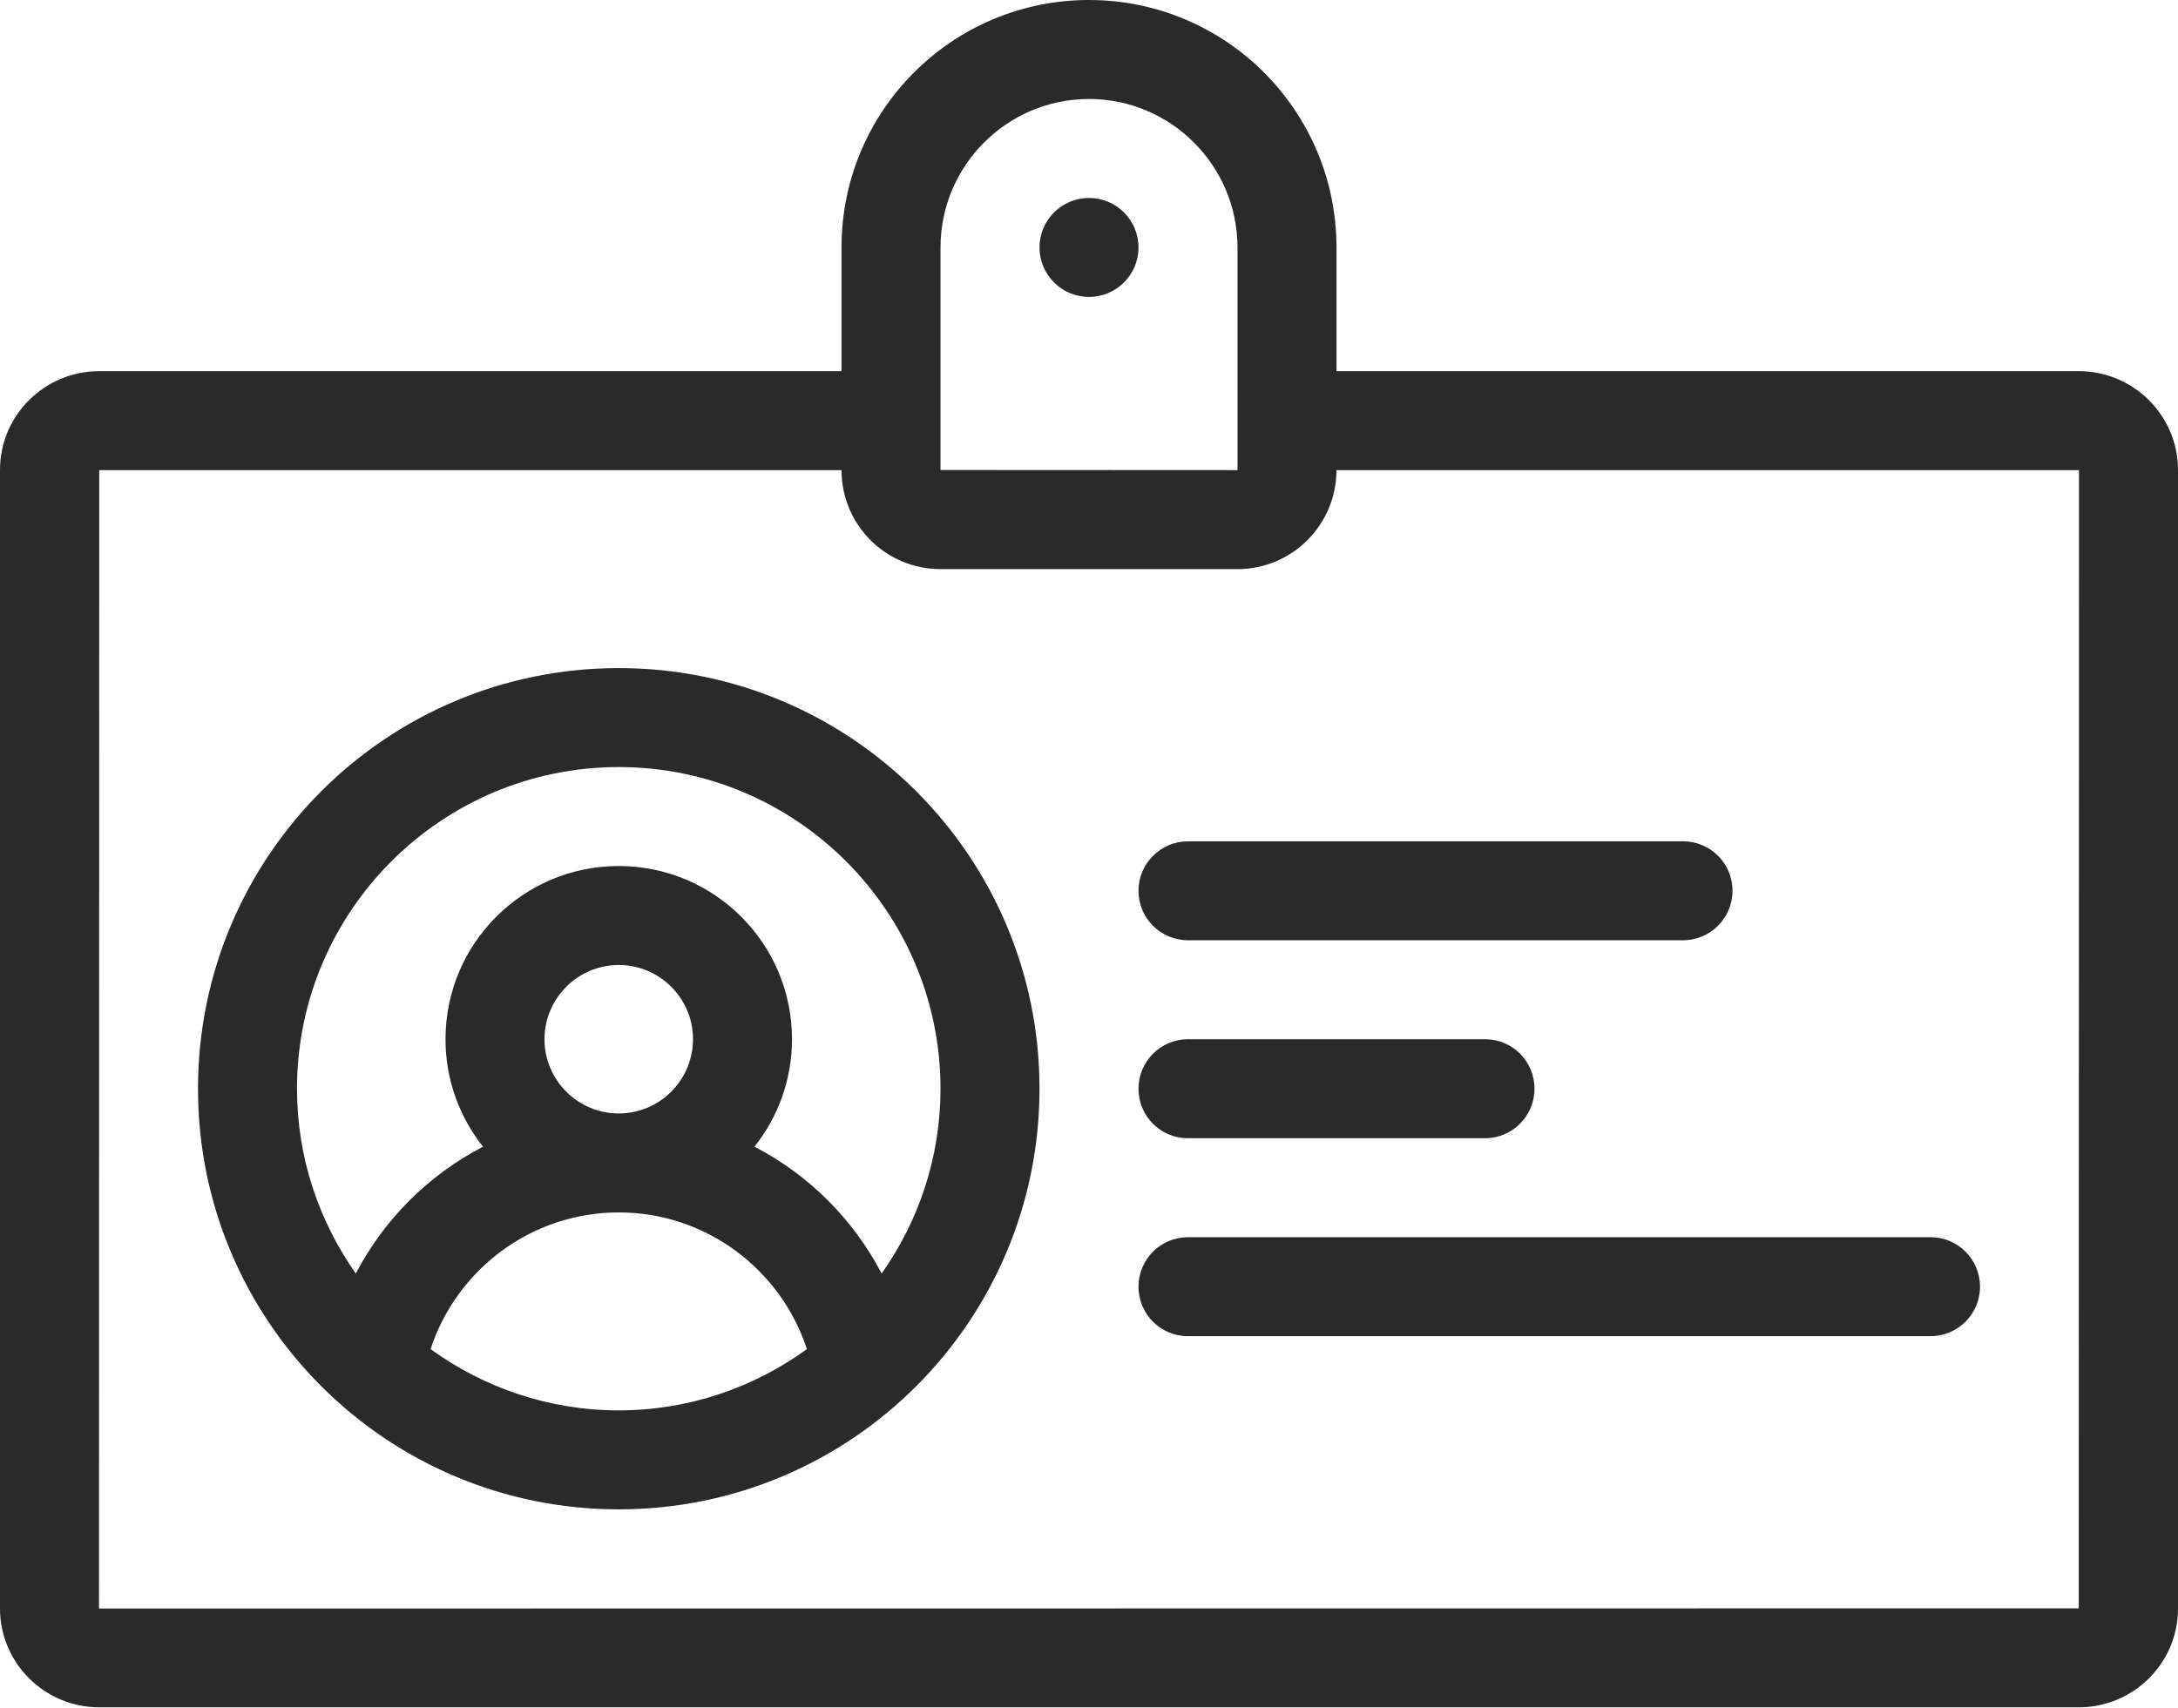
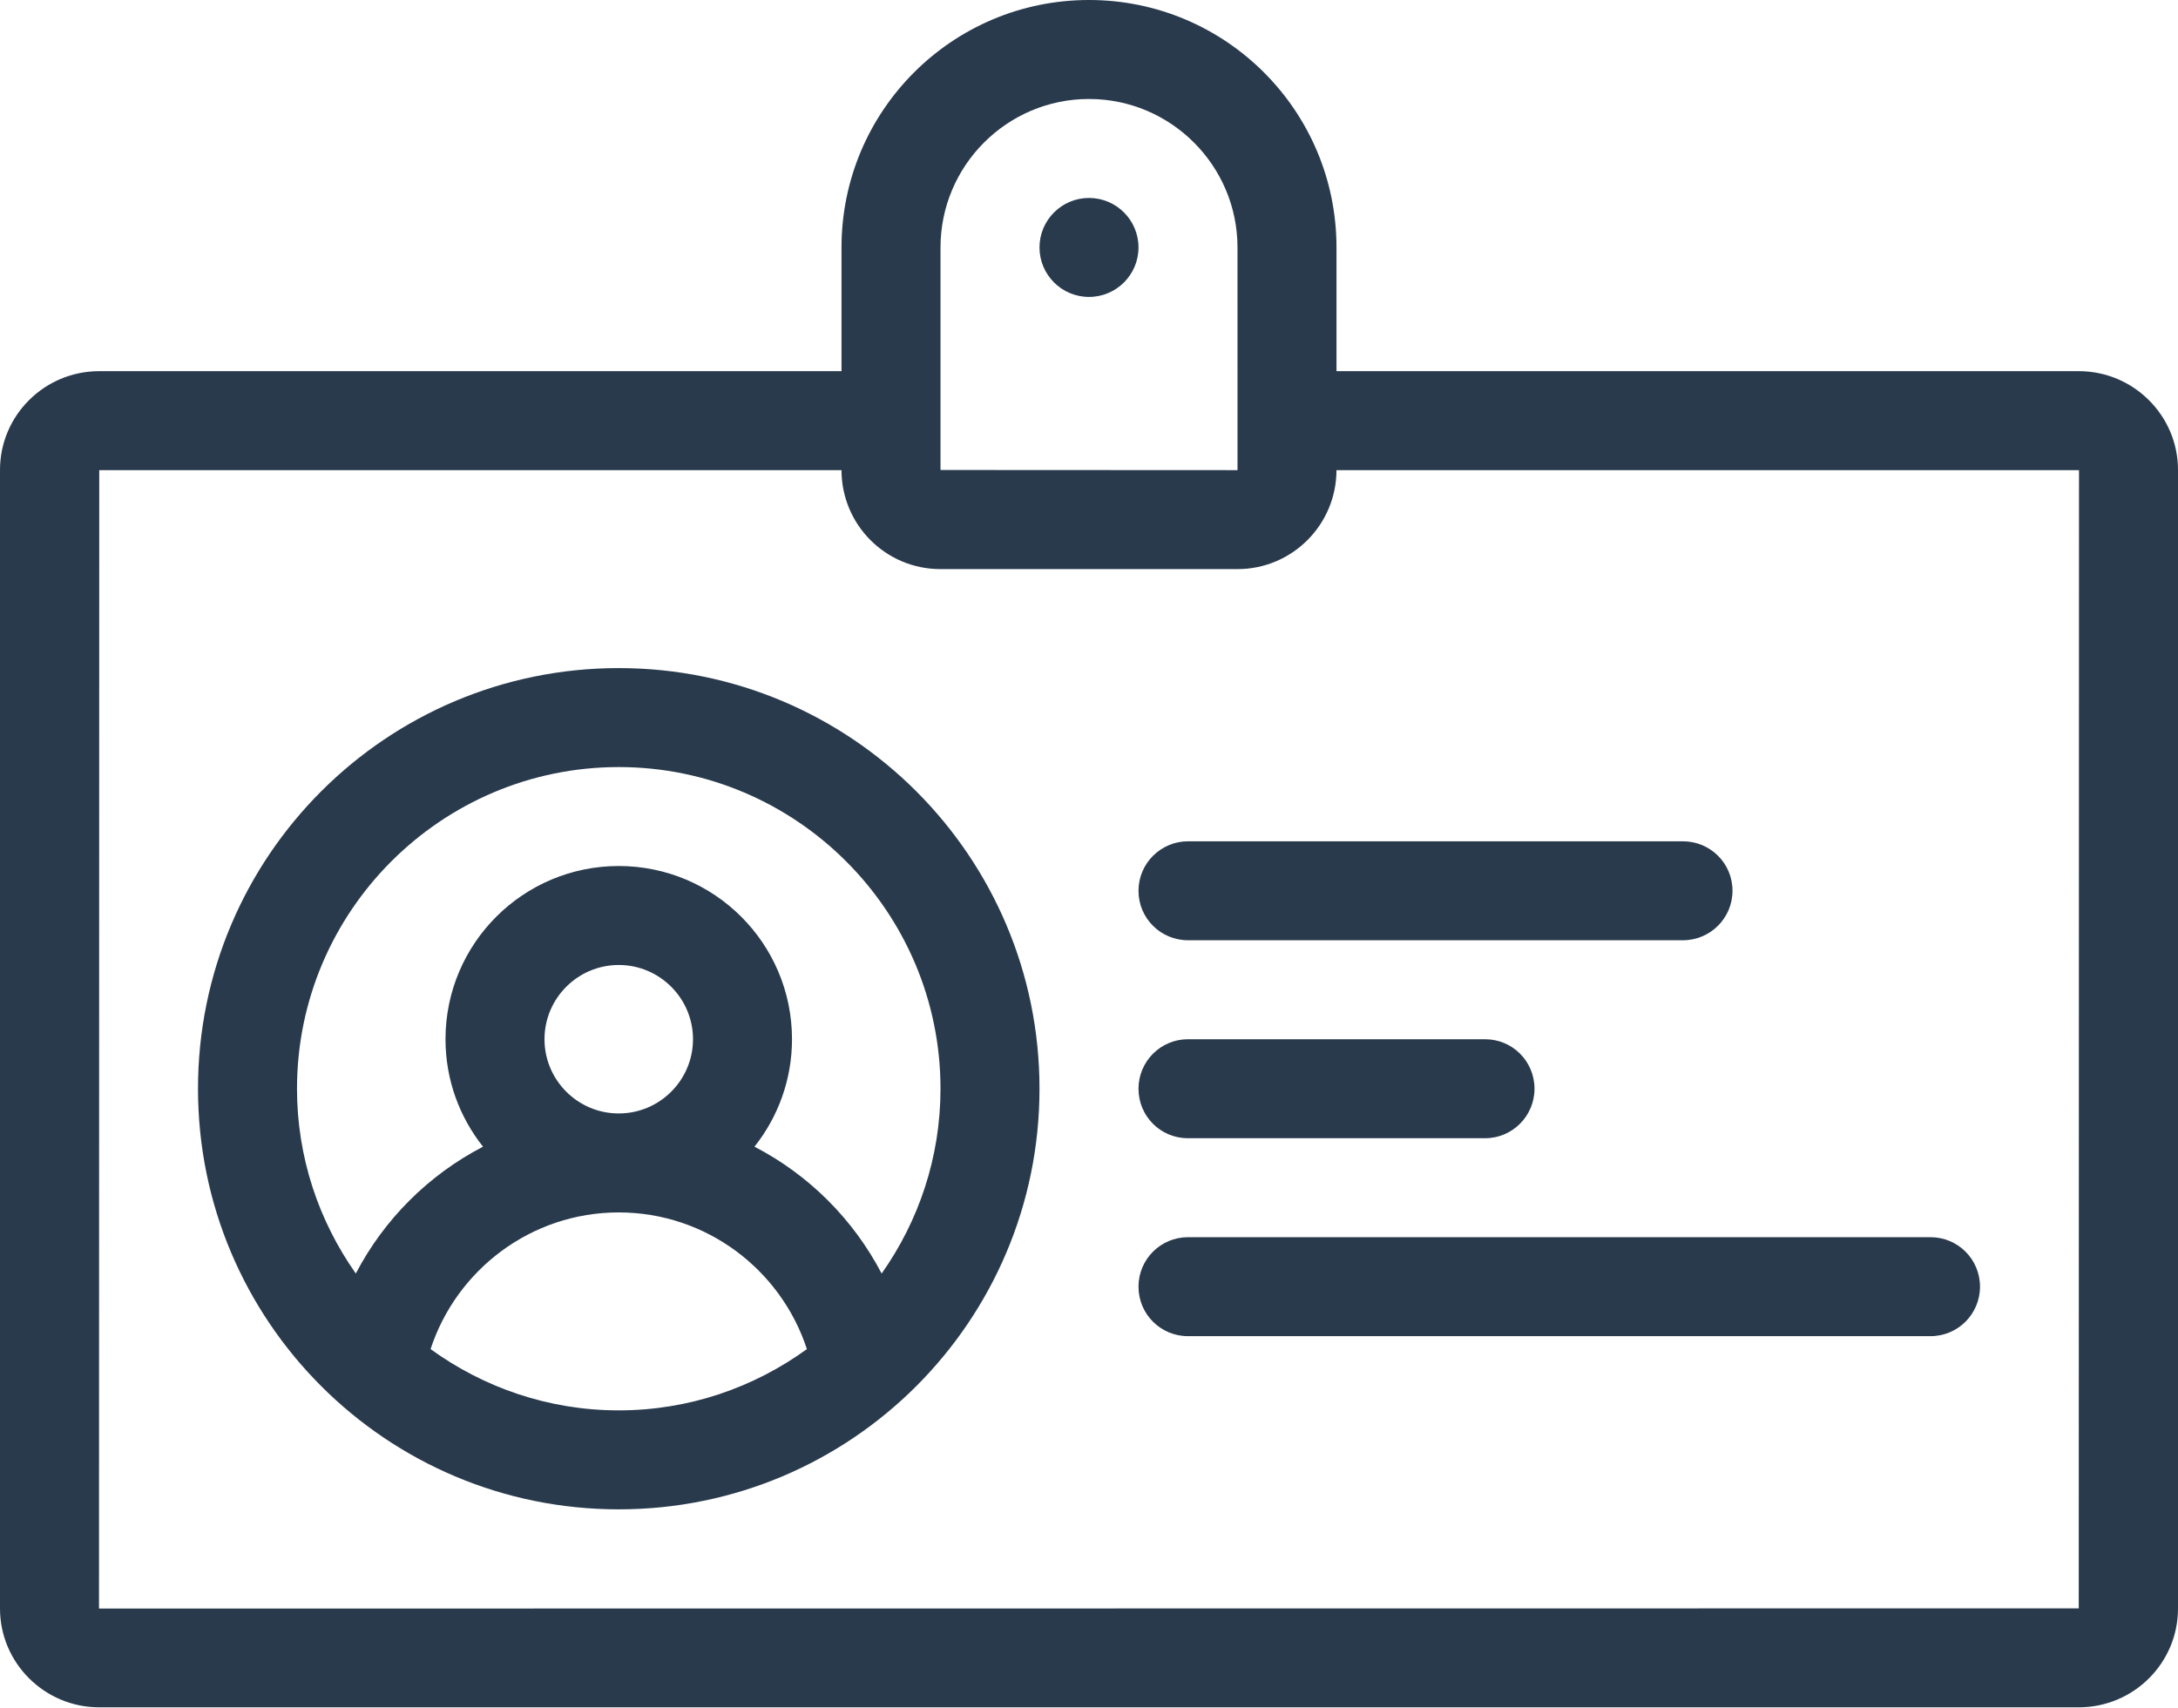
<svg xmlns="http://www.w3.org/2000/svg" width="88px" height="69px" viewBox="0 0 88 69" version="1.1">
  <defs />
  <g id="Symbols" stroke="none" stroke-width="1" fill="none" fill-rule="evenodd">
-     <g id="pro" fill="#2A2A2A">
+     <g id="pro" fill="#293a4d">
      <g id="Page-1">
        <path d="M46,36 C46,34.896 46.897,34 48.005,34 L67.995,34 C69.103,34 70,34.888 70,36 C70,37.104 69.103,38 67.995,38 L48.005,38 C46.897,38 46,37.112 46,36" id="Fill-1" />
        <path d="M46,44 C46,42.896 46.895,42 47.994,42 L60.006,42 C61.107,42 62,42.888 62,44 C62,45.104 61.105,46 60.006,46 L47.994,46 C46.893,46 46,45.112 46,44" id="Fill-3" />
        <path d="M46,52 C46,50.896 46.892,50 48,50 L78,50 C79.104,50 80,50.888 80,52 C80,53.104 79.108,54 78,54 L48,54 C46.896,54 46,53.112 46,52" id="Fill-5" />
        <path d="M44,8 C42.896,8 42,8.896 42,10 C42,11.104 42.896,12 44,12 C45.104,12 46,11.104 46,10 C46,8.896 45.104,8 44,8" id="Fill-7" />
        <path d="M83.99,15 L54,15 L54,10.004 C54,4.476 49.522,0 44,0 C38.475,0 34,4.479 34,10.004 L34,15 L4.01,15 C1.798,15 0,16.787 0,18.992 L0,65.008 C0,67.203 1.795,69 4.01,69 L83.99,69 C86.202,69 88,67.213 88,65.008 L88,18.992 C88,16.797 86.205,15 83.99,15 L83.99,15 Z M38,10.004 C38,6.693 40.691,4 44,4 C47.308,4 50,6.693 50,10.004 L50.001,19 L38,18.994 L38,10.004 Z M83.99,65 L4,65.008 L4.01,19 L34,19 C34.004,21.218 35.792,23 37.999,23 L50.001,23 C52.205,23 53.996,21.21 53.999,19 L83.99,19 L84,18.992 L83.99,65 Z" id="Fill-9" />
        <path d="M25,27 C15.611,27 8,34.611 8,43.999 C8,53.389 15.611,60.999 25,60.999 C34.389,60.999 42,53.389 42,43.999 C42,34.611 34.389,27 25,27 M17.397,54.523 C18.443,51.322 21.454,48.999 25,48.999 C28.546,48.999 31.557,51.322 32.602,54.523 C30.462,56.074 27.84,56.999 25,56.999 C22.16,56.999 19.538,56.074 17.397,54.523 M22,41.999 C22,40.346 23.346,38.999 25,38.999 C26.654,38.999 28,40.346 28,41.999 C28,43.654 26.654,44.999 25,44.999 C23.346,44.999 22,43.654 22,41.999 M35.622,51.469 C34.477,49.276 32.681,47.48 30.484,46.342 C31.431,45.148 32,43.642 32,41.999 C32,38.133 28.866,34.999 25,34.999 C21.134,34.999 18,38.133 18,41.999 C18,43.642 18.569,45.148 19.516,46.342 C17.32,47.48 15.521,49.275 14.376,51.468 C12.885,49.352 12,46.779 12,43.999 C12,36.831 17.831,31 25,31 C32.168,31 38,36.831 38,43.999 C38,46.781 37.115,49.353 35.622,51.469" id="Fill-11" />
      </g>
    </g>
  </g>
</svg>
